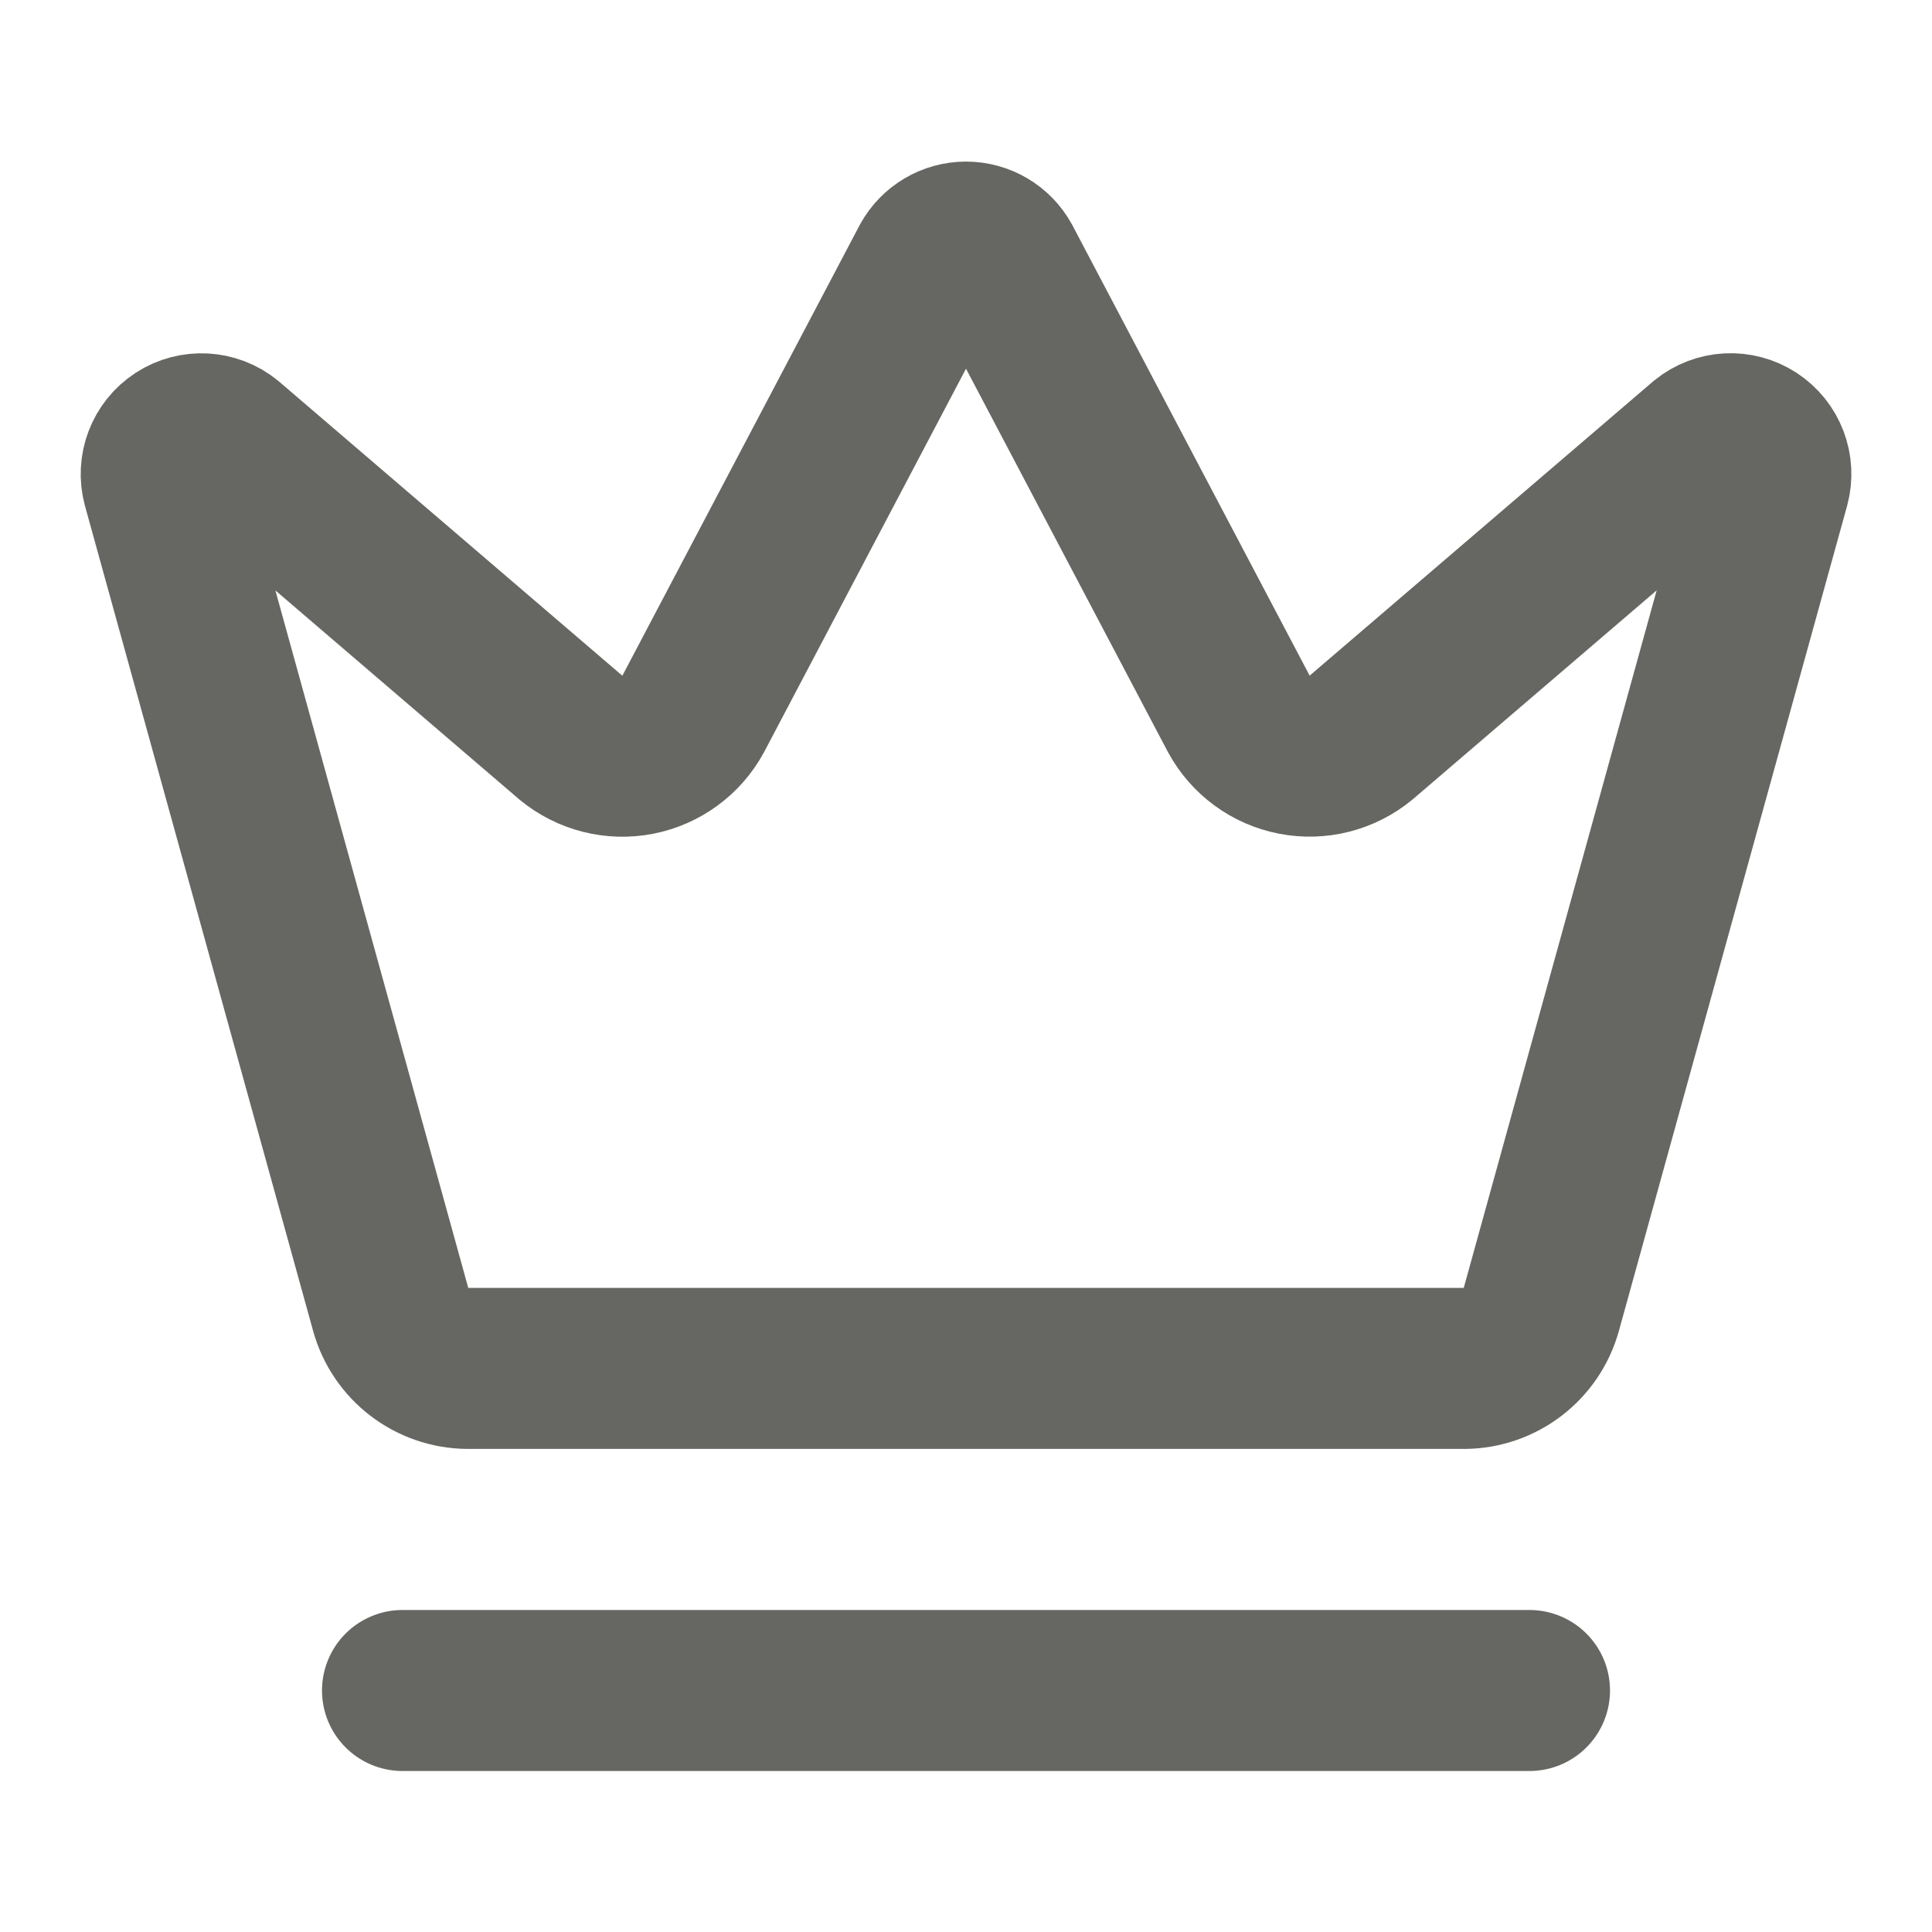
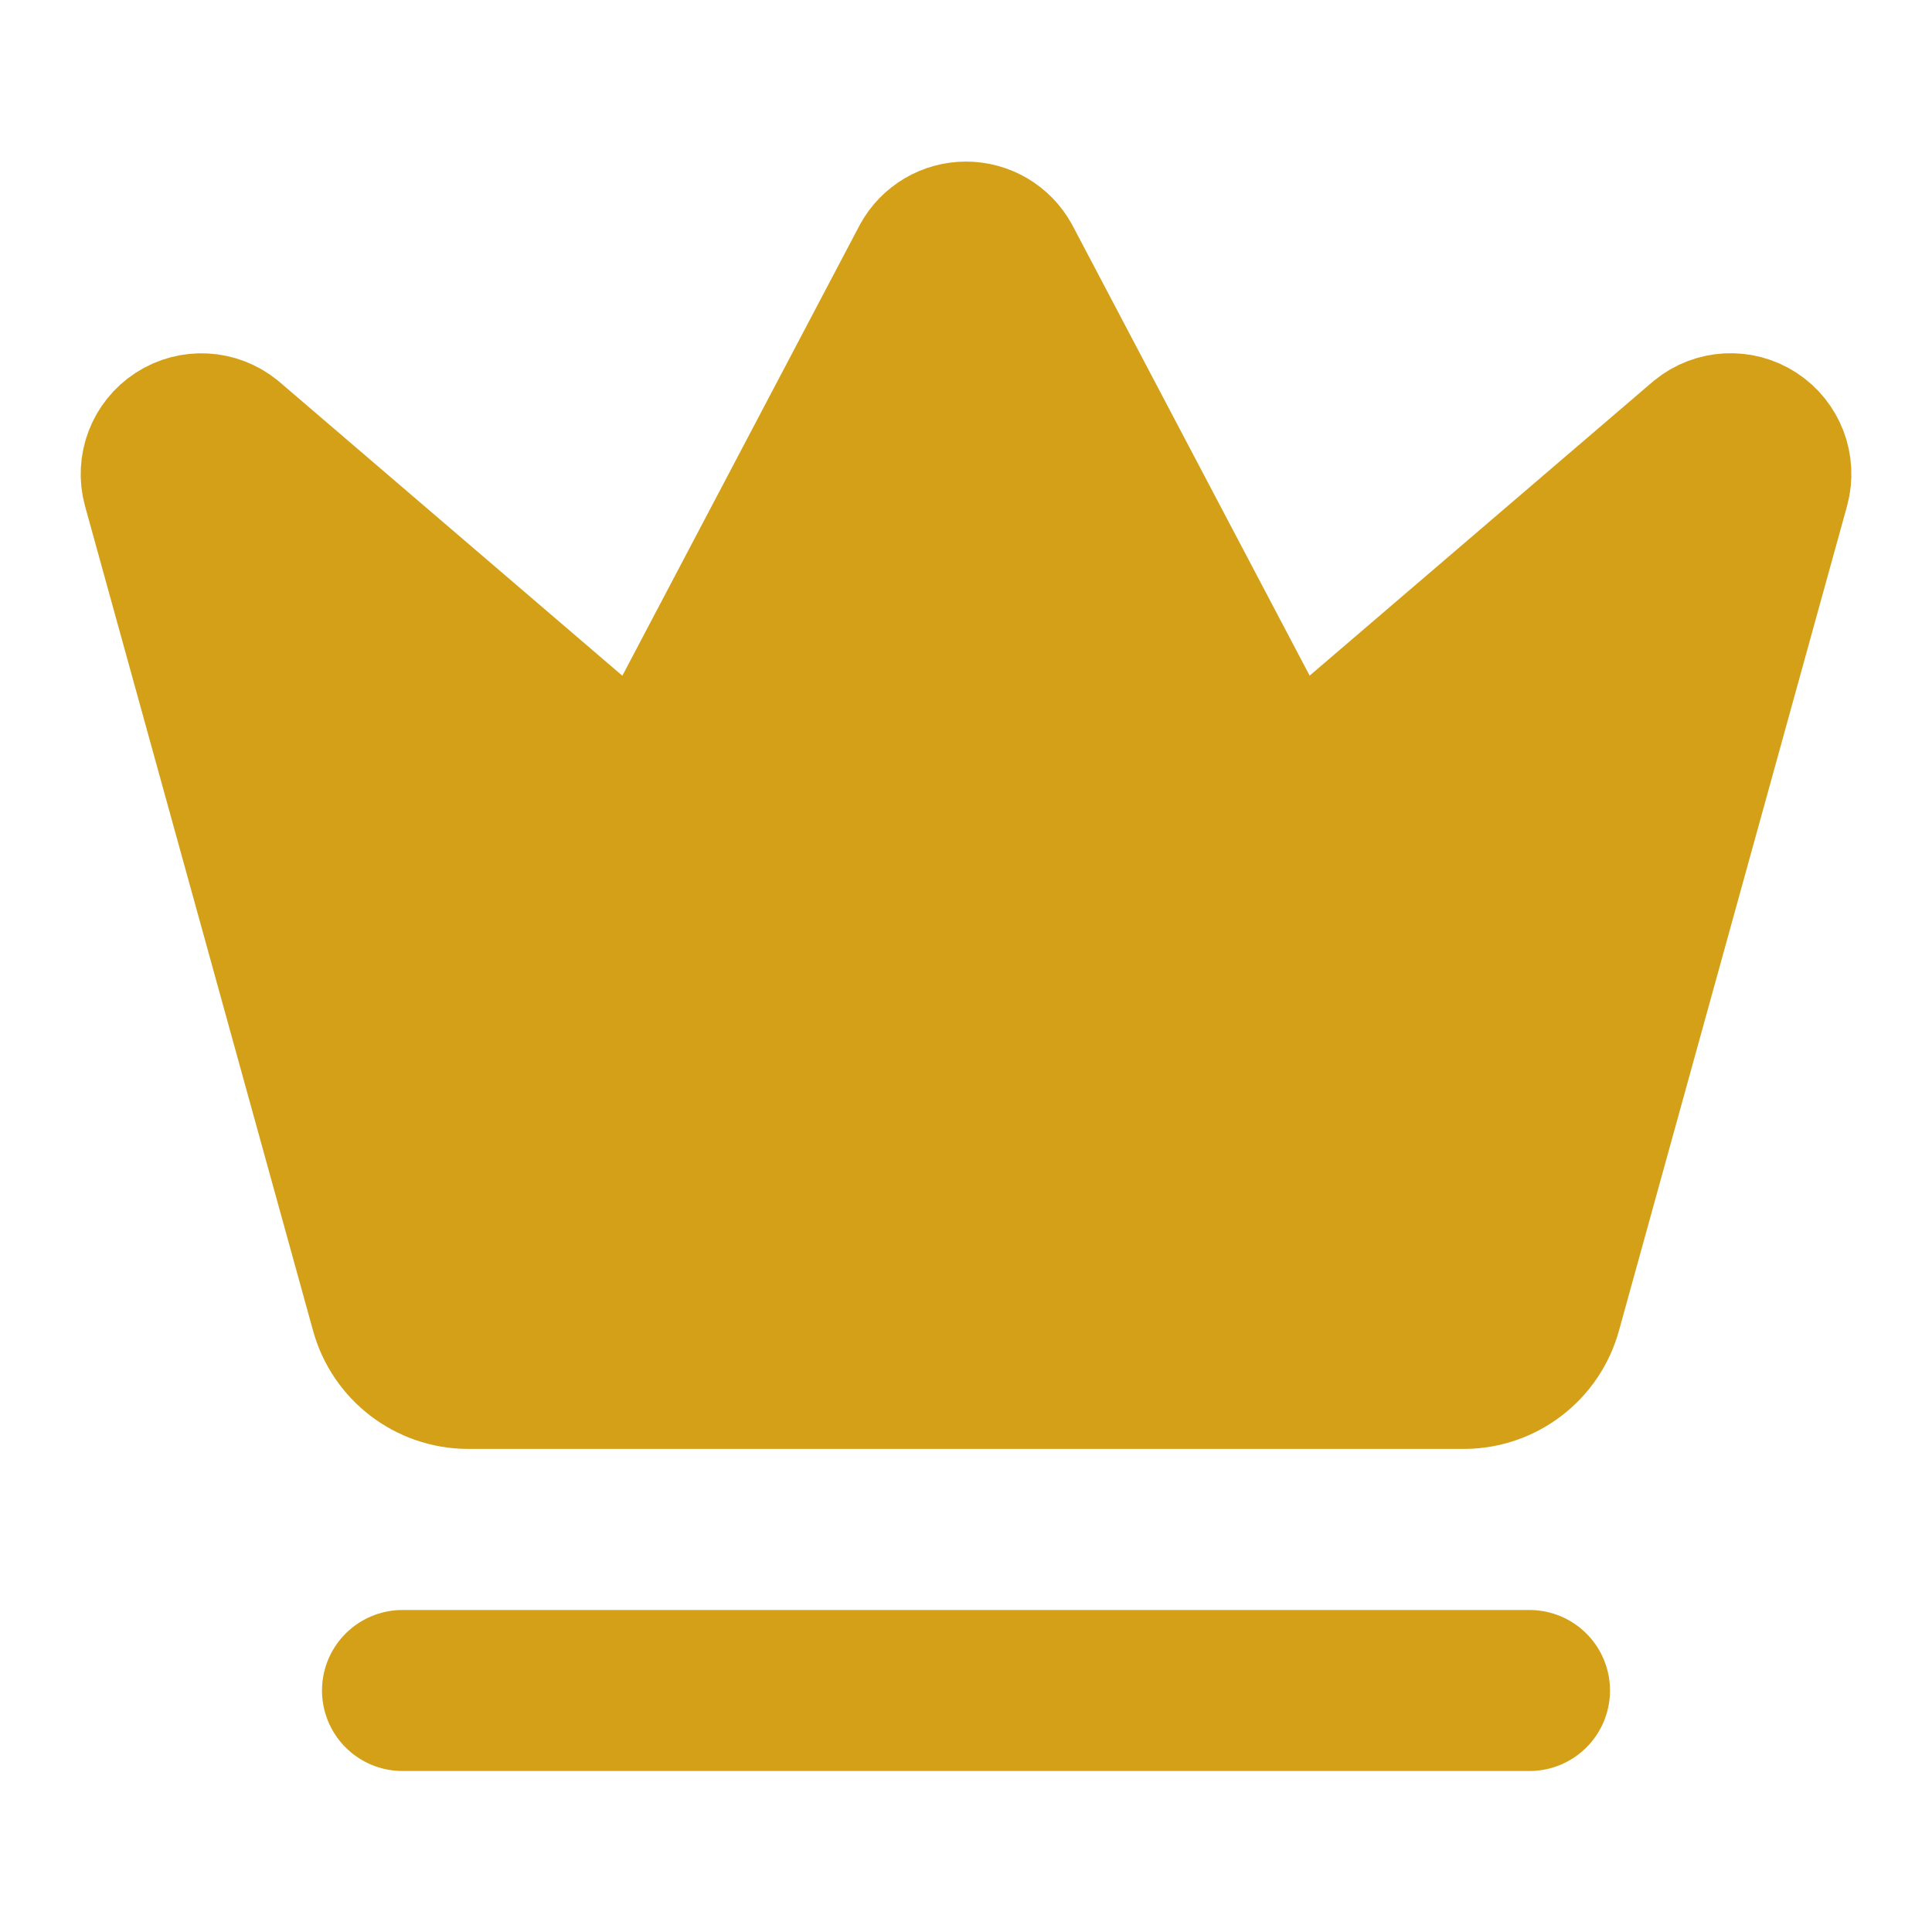
- <svg xmlns="http://www.w3.org/2000/svg" class="lucide lucide-crown" width="24" height="24" viewBox="0 0 24 24" fill="none" stroke="#666762" stroke-width="2" stroke-linecap="round" stroke-linejoin="round">
+ <svg xmlns="http://www.w3.org/2000/svg" class="lucide lucide-crown" width="24" height="24" viewBox="0 0 24 24" fill="#D4A017" stroke="#D4A017" stroke-width="2" stroke-linecap="round" stroke-linejoin="round">
  <path d="M11.562 3.266a.5.5 0 0 1 .876 0L15.39 8.87a1 1 0 0 0 1.516.294L21.183 5.5a.5.5 0 0 1 .798.519l-2.834 10.246a1 1 0 0 1-.956.734H5.81a1 1 0 0 1-.957-.734L2.02 6.02a.5.5 0 0 1 .798-.519l4.276 3.664a1 1 0 0 0 1.516-.294z" />
  <path d="M5 21h14" />
</svg>
